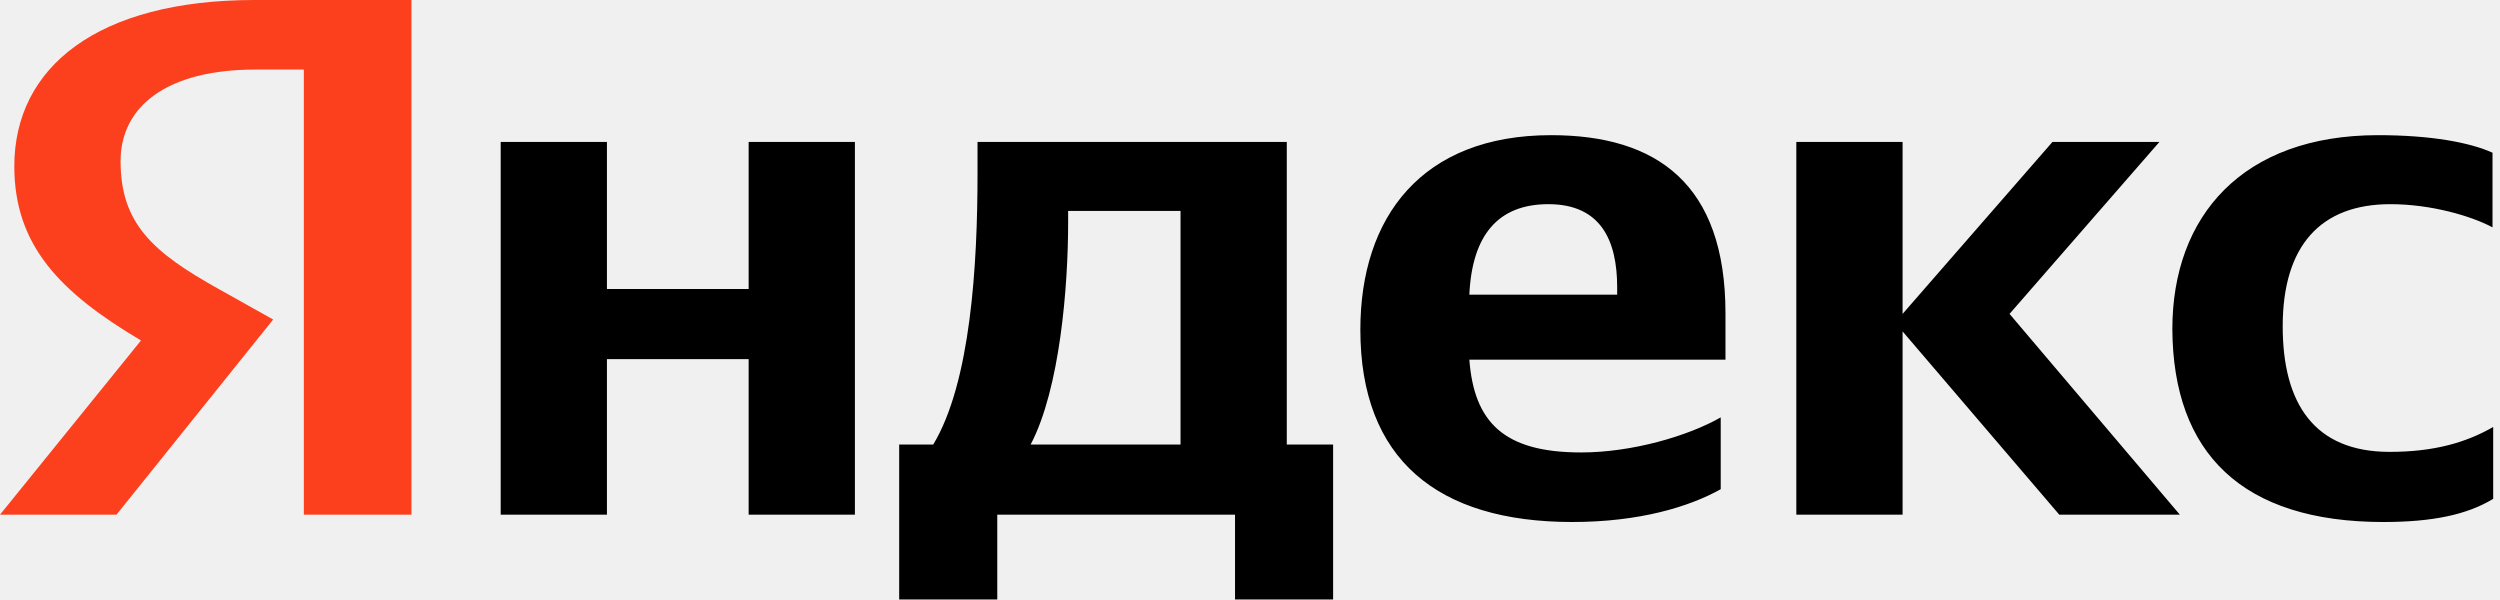
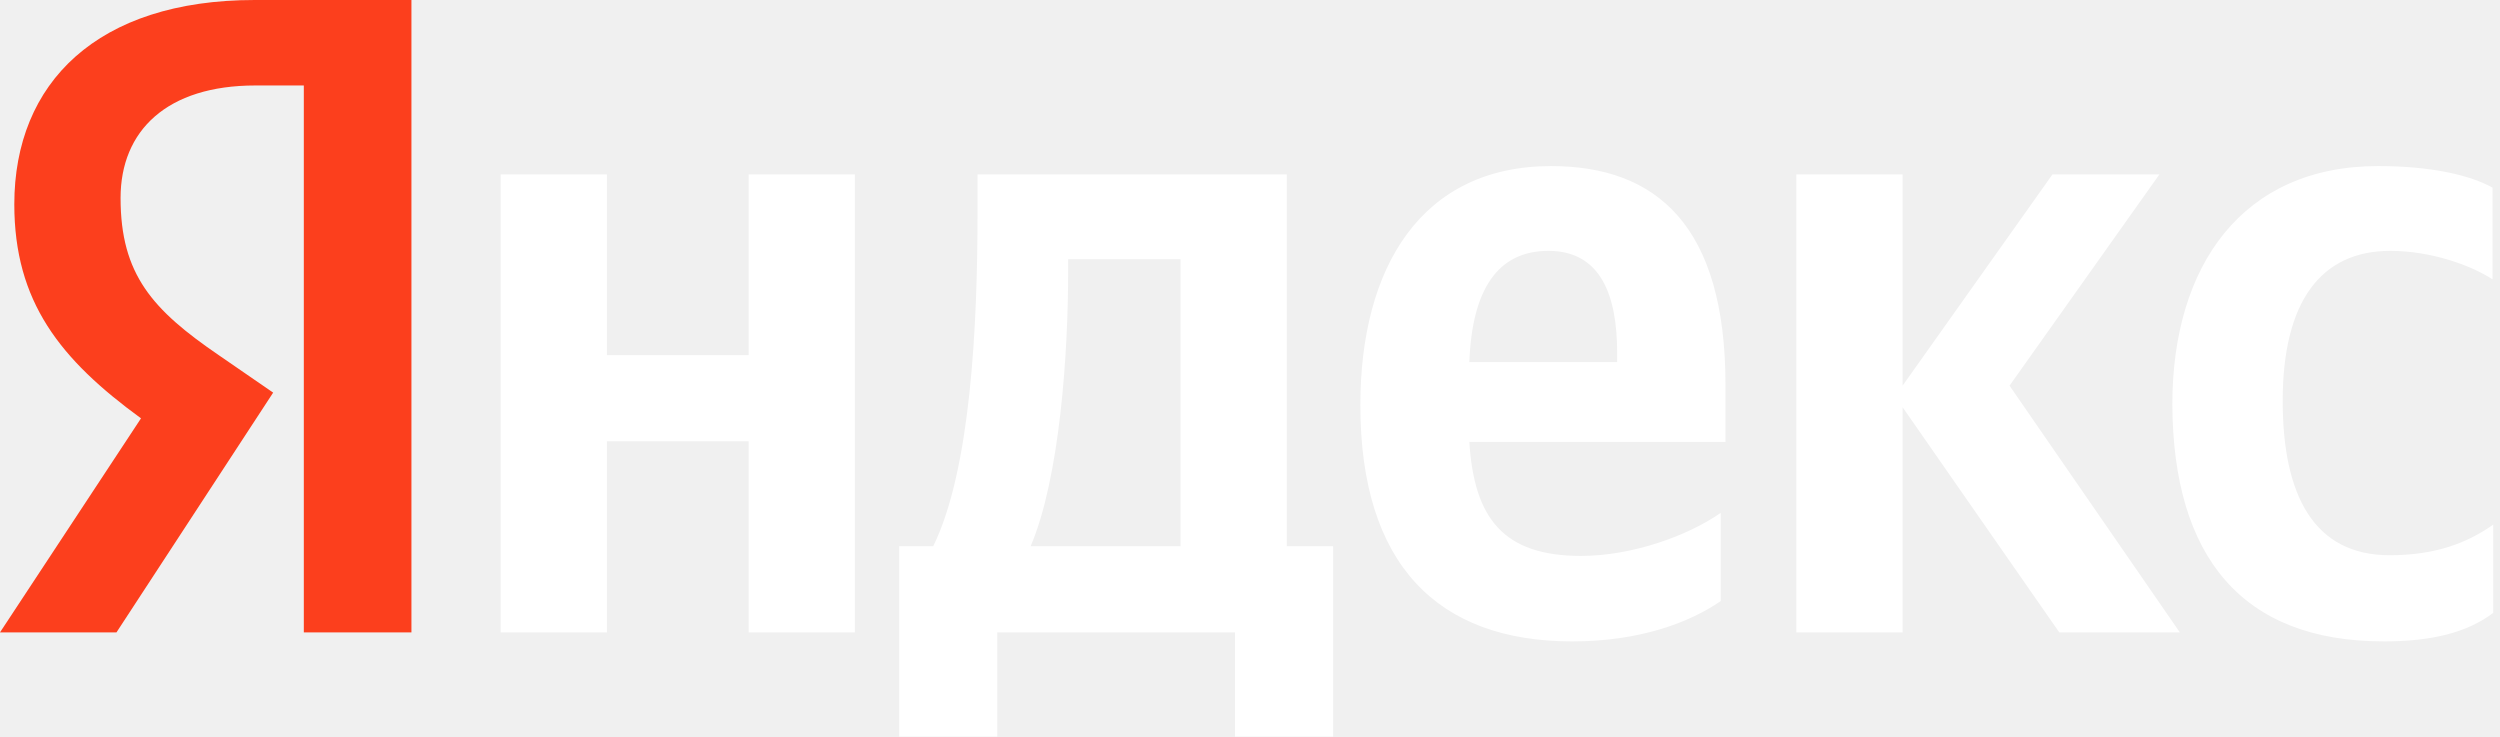
- <svg xmlns="http://www.w3.org/2000/svg" width="196" height="47" fill="none">
-   <path d="M186.868 40.925c3.845 0 6.569-.576 8.598-1.817v-5.632c-2.083 1.198-4.593 1.951-8.118 1.951-5.928 0-8.384-3.813-8.384-9.843 0-6.34 2.99-9.577 8.438-9.577 3.204 0 6.355.93 8.011 1.817v-5.852c-1.763-.798-4.807-1.375-8.973-1.375-10.627 0-16.128 6.34-16.128 15.209.053 9.71 5.447 15.12 16.556 15.12zm-51.964-2.571v-5.631c-2.564 1.463-6.943 2.749-10.949 2.749-6.088 0-8.384-2.395-8.758-7.272h20.08v-3.636c0-10.154-5.394-13.967-13.672-13.967-10.147 0-14.953 6.43-14.953 15.253 0 10.154 6.035 15.075 16.609 15.075 5.287 0 9.186-1.197 11.643-2.571zm-76.21-27.225v11.528h-11.11V11.13h-8.33v29.22h8.33V28.156h11.11v12.193h8.33V11.13h-8.33zm45.875 23.722h-3.685V11.129H76.638v2.483c0 7.139-.534 16.362-3.472 21.239h-2.67V47h7.69v-6.65h18.64V47h7.69V34.85h.053zm56.877 5.498h9.453l-13.351-15.74 11.749-13.48h-8.385l-11.749 13.48v-13.48h-8.331v29.22h8.331V25.983l12.283 14.366zm-40.054-24.342c4.112 0 5.394 2.837 5.394 6.517v.577h-11.589c.213-4.656 2.243-7.094 6.195-7.094zM92.552 34.85H80.804c2.297-4.39 2.938-12.37 2.938-17.425v-.887h8.812V34.85z" fill="#000" />
-   <path d="M32.31 40.35h-8.49V5.453h-3.793c-6.943 0-10.574 2.882-10.574 7.183 0 4.877 2.51 7.139 7.69 10.02l4.273 2.395L9.132 40.349H0l11.055-13.656c-6.355-3.77-9.933-7.45-9.933-13.657C1.122 5.276 7.637 0 19.974 0h12.283v40.35h.054z" fill="#FC3F1D" />
+ <svg xmlns="http://www.w3.org/2000/svg" width="224" height="66" fill="none">
+   <path d="M213.563 57.47c4.394 0 7.507-.81 9.827-2.553v-7.908c-2.381 1.681-5.249 2.74-9.278 2.74-6.775 0-9.582-5.355-9.582-13.823 0-8.904 3.418-13.449 9.643-13.449 3.662 0 7.264 1.308 9.156 2.553v-8.22c-2.015-1.12-5.494-1.93-10.254-1.93-12.146 0-18.433 8.904-18.433 21.356.061 13.636 6.226 21.232 18.921 21.232zm-59.388-3.612v-7.907c-2.929 2.054-7.934 3.86-12.512 3.86-6.958 0-9.582-3.362-10.01-10.211h22.95v-5.106c0-14.258-6.165-19.613-15.625-19.613-11.597 0-17.09 9.028-17.09 21.419 0 14.258 6.897 21.17 18.982 21.17 6.042 0 10.498-1.682 13.305-3.612zm-87.097-38.23v16.189H54.382V15.628h-9.521V56.66h9.522V39.538h12.695V56.66h9.521V15.628h-9.521zm52.429 33.311h-4.211V15.628h-27.71v3.487c0 10.024-.61 22.975-3.968 29.824h-3.051V66h8.789v-9.34h21.301V66h8.789V48.94h.061zm65.003 7.721h10.803l-15.258-22.104 13.427-18.928H183.9l-13.428 18.928V15.628h-9.522V56.66h9.522V36.487L184.51 56.66zm-45.776-34.183c4.699 0 6.164 3.985 6.164 9.153v.81h-13.245c.245-6.538 2.564-9.963 7.081-9.963zm-32.96 26.462H92.347c2.624-6.164 3.357-17.371 3.357-24.47v-1.245h10.07V48.94z" fill="#fff" />
+   <path d="M36.926 56.66h-9.704V7.658h-4.334c-7.934 0-12.085 4.048-12.085 10.087 0 6.85 2.869 10.025 8.79 14.072l4.882 3.362L10.437 56.66H0l12.634-19.177C5.371 32.191 1.282 27.023 1.282 18.306 1.282 7.409 8.728 0 22.827 0h14.038v56.66h.061z" fill="#FC3F1D" />
</svg>
